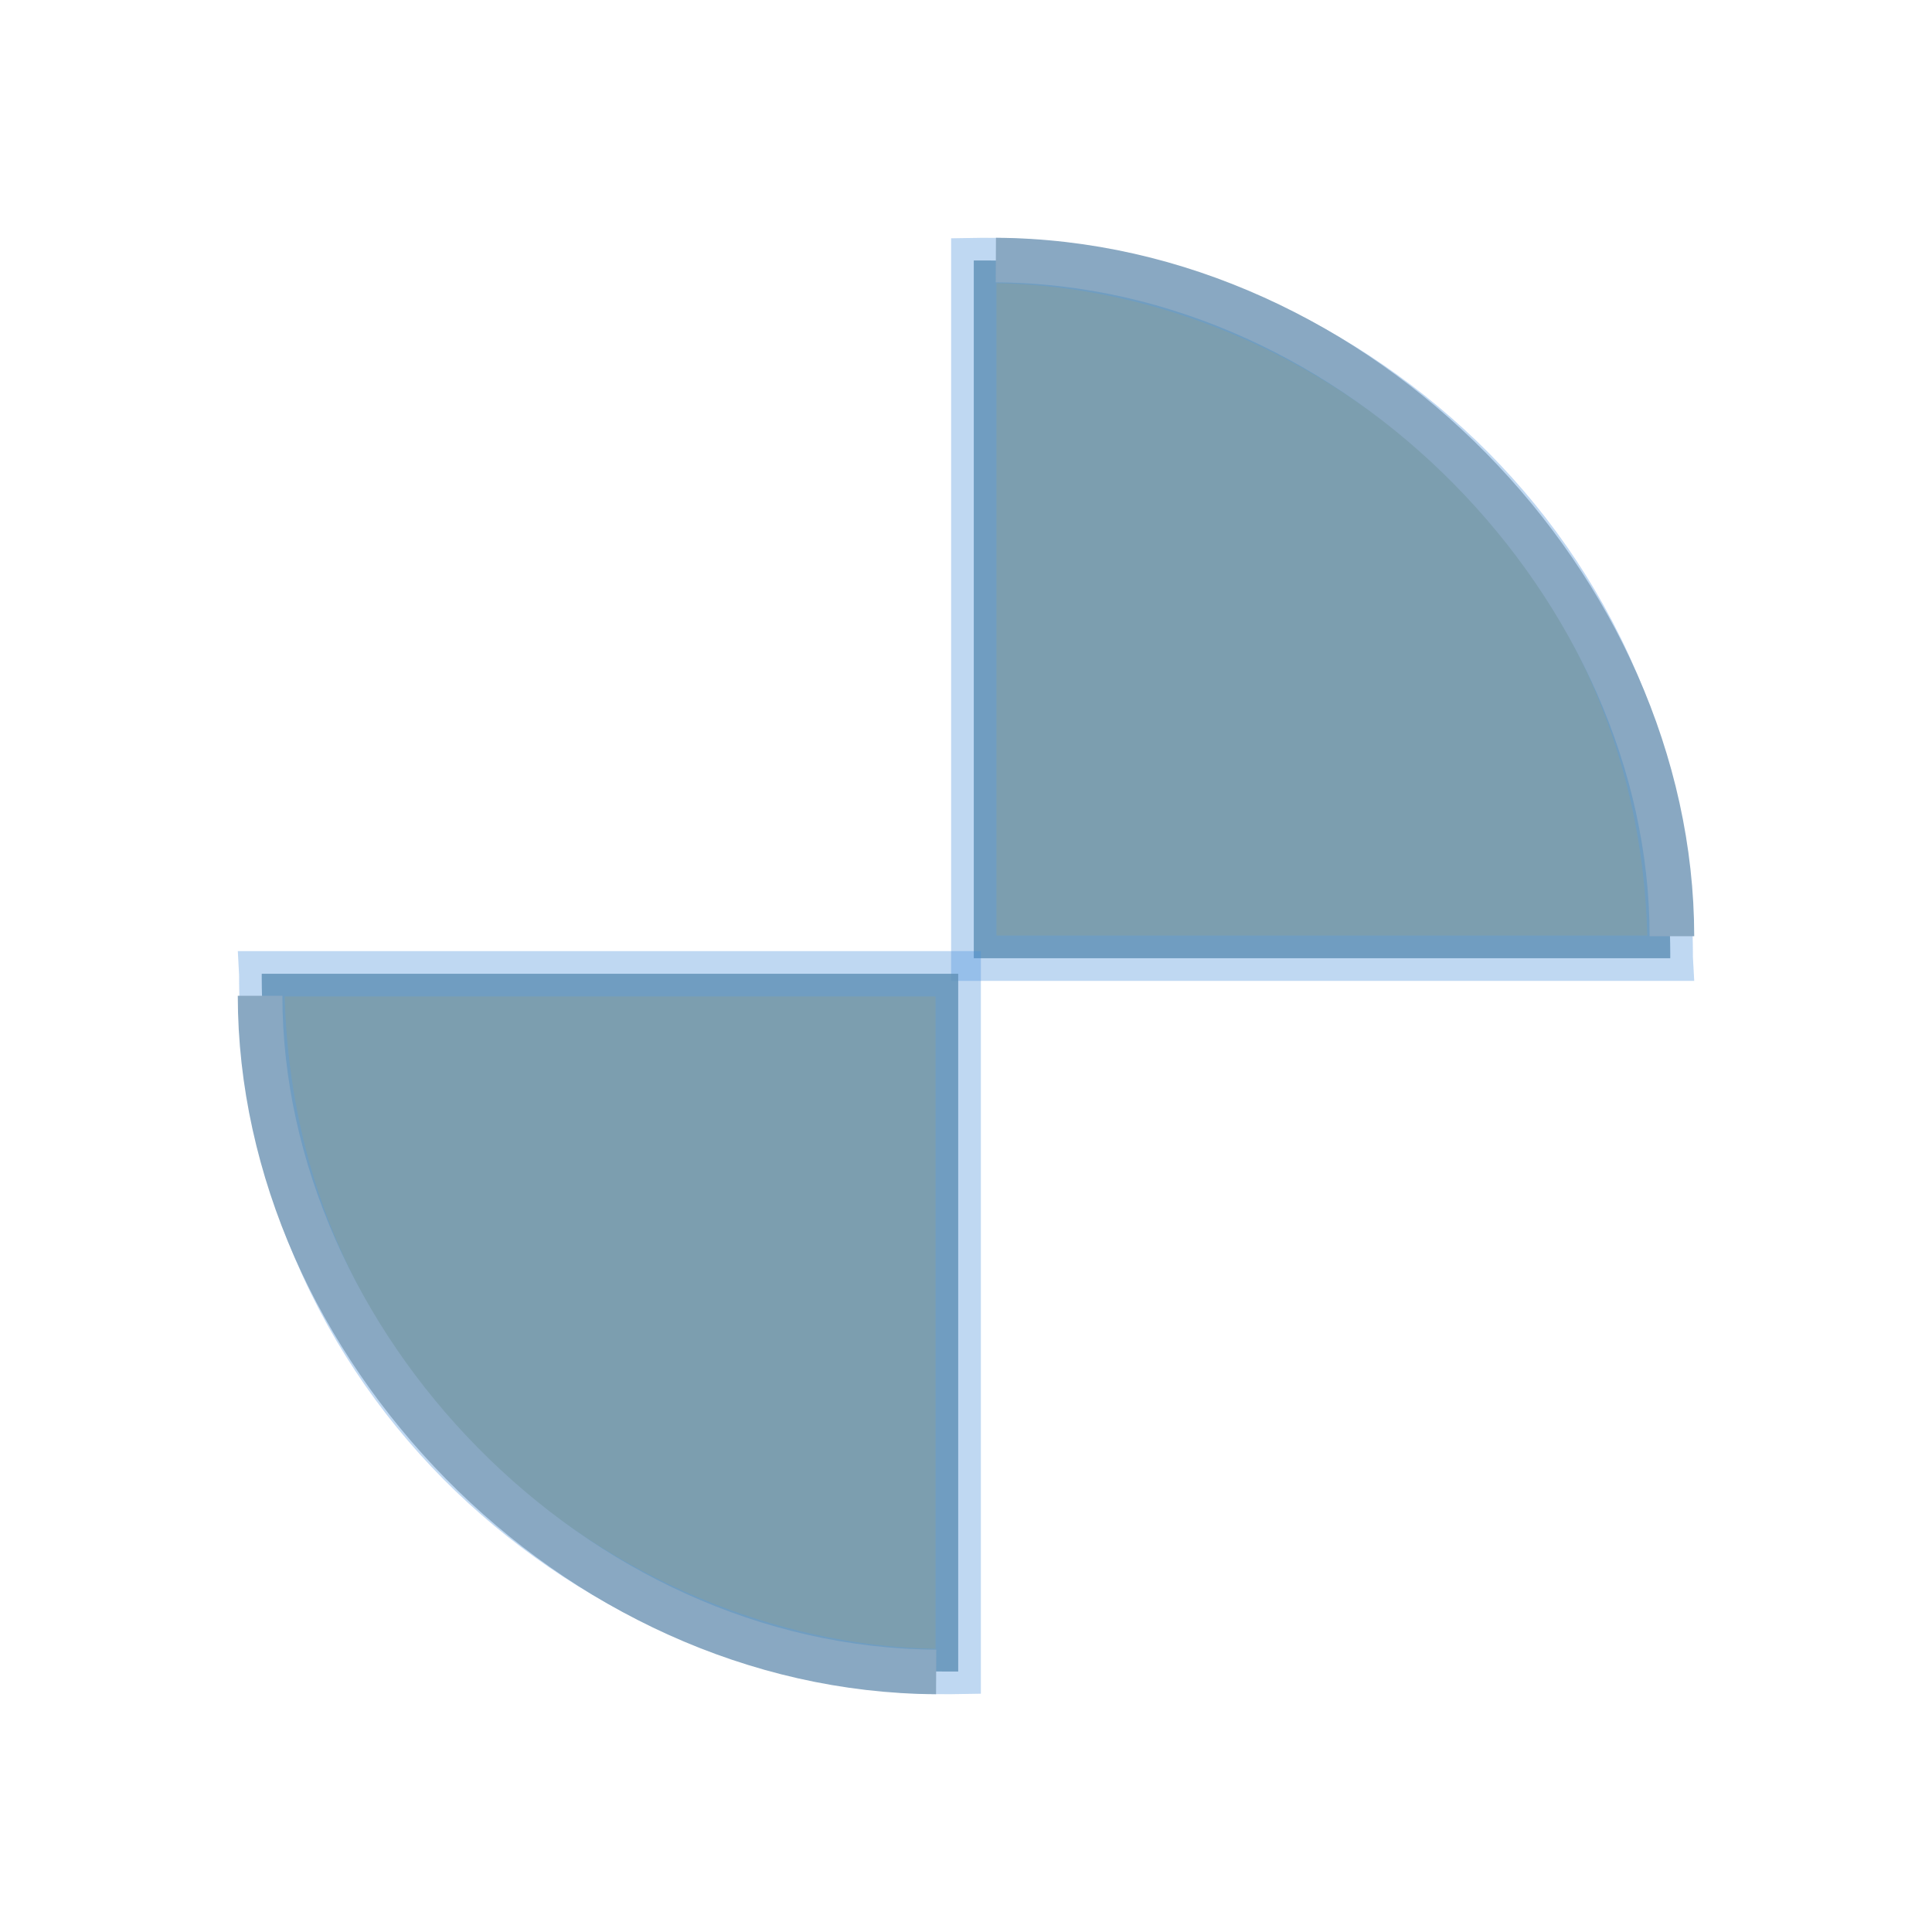
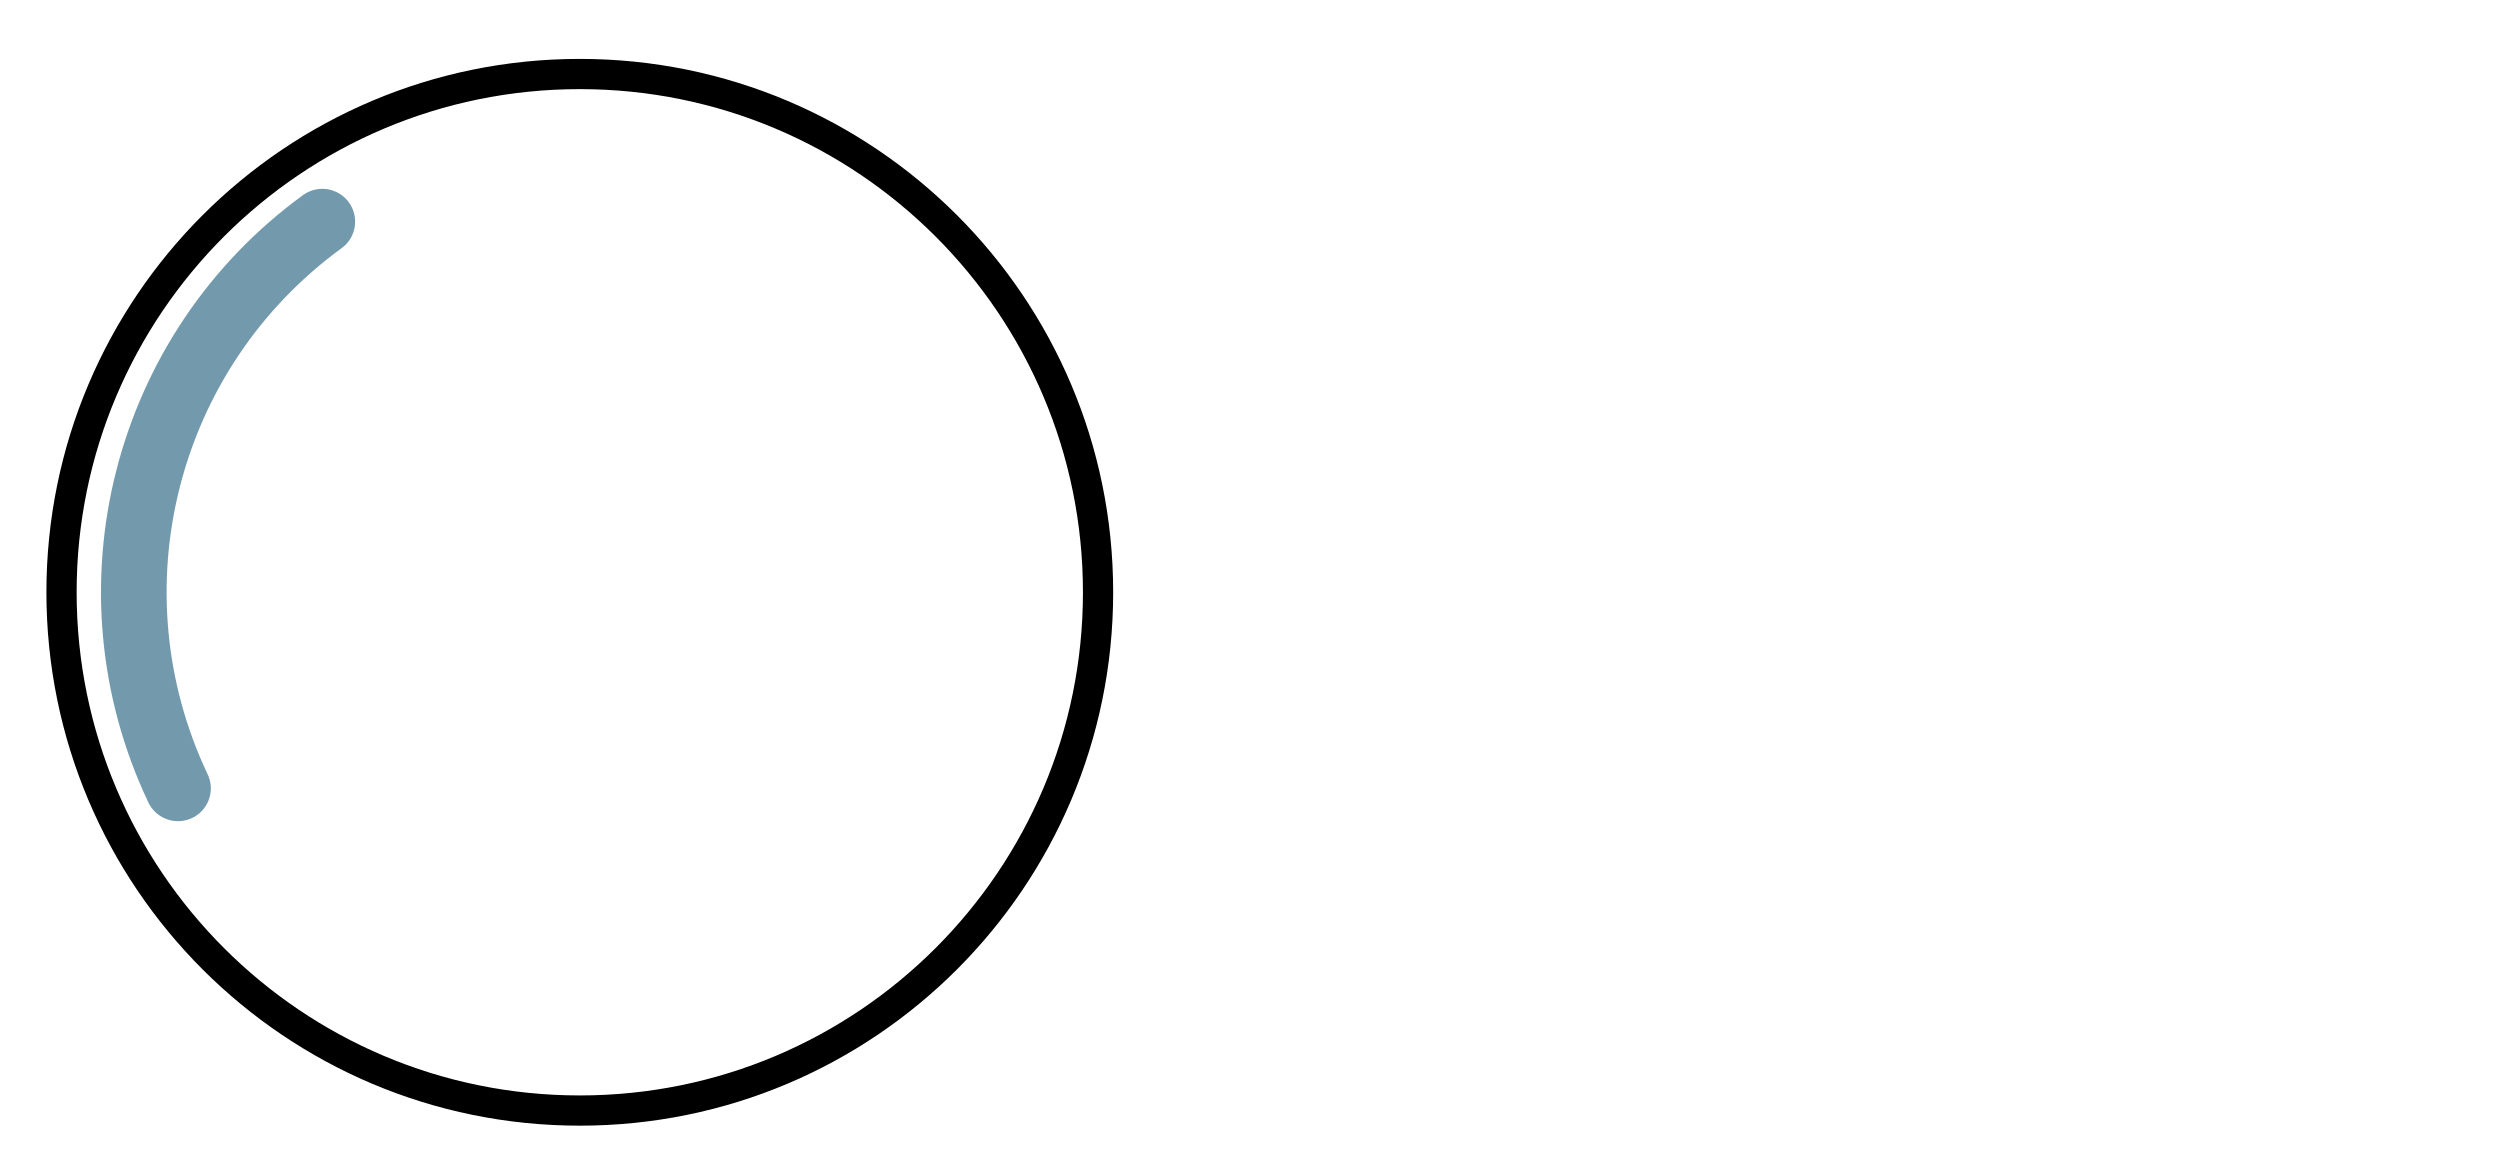
- <svg xmlns="http://www.w3.org/2000/svg" xmlns:xlink="http://www.w3.org/1999/xlink" width="130" height="130" id="svg2" version="1.0">
-   <defs id="defs4">
-     <linearGradient id="linearGradient906">
-       <stop style="stop-color:#6e94a6;stop-opacity:1;" offset="0" id="stop902" />
-       <stop style="stop-color:#6e94a6;stop-opacity:0;" offset="1" id="stop904" />
-     </linearGradient>
-     <linearGradient id="linearGradient4211">
-       <stop id="stop4213" offset="0" style="stop-color:#ef2929;stop-opacity:0.698" />
-       <stop id="stop4215" offset="1" style="stop-color:#ef2929;stop-opacity:0.302" />
-     </linearGradient>
-     <linearGradient id="linearGradient3629">
-       <stop style="stop-color:#ffffff;stop-opacity:1;" offset="0" id="stop3631" />
-       <stop id="stop3637" offset="0.5" style="stop-color:#ffffff;stop-opacity:0.588;" />
-       <stop style="stop-color:#ffffff;stop-opacity:1;" offset="1" id="stop3633" />
-     </linearGradient>
-     <linearGradient xlink:href="#linearGradient3629" id="linearGradient3683" gradientUnits="userSpaceOnUse" x1="-65.272" y1="38.266" x2="-43.505" y2="55.679" gradientTransform="matrix(2.95137,0,0,3.689212,358.0151,-120.8217)" />
-     <linearGradient xlink:href="#linearGradient3629-2" id="linearGradient3683-7" gradientUnits="userSpaceOnUse" x1="-65.272" y1="38.266" x2="-43.505" y2="55.679" gradientTransform="matrix(2.95137,0,0,3.689212,358.0151,-120.8217)" />
-     <linearGradient id="linearGradient3629-2">
-       <stop style="stop-color:#ffffff;stop-opacity:1;" offset="0" id="stop3631-4" />
-       <stop id="stop3637-4" offset="0.5" style="stop-color:#ffffff;stop-opacity:0.588;" />
-       <stop style="stop-color:#ffffff;stop-opacity:1;" offset="1" id="stop3633-0" />
-     </linearGradient>
-     <linearGradient xlink:href="#linearGradient3629-2" id="linearGradient3645-9" x1="-71.433" y1="-18.164" x2="-22.963" y2="31.392" gradientUnits="userSpaceOnUse" />
-     <linearGradient id="linearGradient3018">
-       <stop style="stop-color:#ffffff;stop-opacity:1;" offset="0" id="stop3020" />
-       <stop id="stop3022" offset="0.5" style="stop-color:#ffffff;stop-opacity:0.588;" />
-       <stop style="stop-color:#ffffff;stop-opacity:1;" offset="1" id="stop3024" />
-     </linearGradient>
-     <linearGradient xlink:href="#linearGradient3629-2" id="linearGradient3635-4" x1="-119.902" y1="31.392" x2="-71.433" y2="80.948" gradientUnits="userSpaceOnUse" />
-     <linearGradient id="linearGradient3027">
-       <stop style="stop-color:#ffffff;stop-opacity:1;" offset="0" id="stop3029" />
-       <stop id="stop3031" offset="0.5" style="stop-color:#ffffff;stop-opacity:0.588;" />
-       <stop style="stop-color:#ffffff;stop-opacity:1;" offset="1" id="stop3033" />
-     </linearGradient>
-     <linearGradient xlink:href="#linearGradient3629" id="linearGradient3104" gradientUnits="userSpaceOnUse" gradientTransform="matrix(2.95137,0,0,3.689212,358.0151,-120.8217)" x1="-65.272" y1="38.266" x2="-43.505" y2="55.679" />
-     <radialGradient xlink:href="#linearGradient3761" id="radialGradient3767" cx="0" cy="4" fx="0" fy="4" r="48" gradientUnits="userSpaceOnUse" />
-     <linearGradient id="linearGradient3761">
-       <stop style="stop-color:#ffffff;stop-opacity:0.392;" offset="0" id="stop3763" />
-       <stop style="stop-color:#ffffff;stop-opacity:0.196;" offset="1" id="stop3765" />
-     </linearGradient>
-     <radialGradient r="48" fy="4" fx="0" cy="4" cx="0" gradientUnits="userSpaceOnUse" id="radialGradient3779" xlink:href="#linearGradient3761" />
-     <radialGradient xlink:href="#linearGradient3761-4" id="radialGradient3767-4" cx="0" cy="4" fx="0" fy="4" r="48" gradientUnits="userSpaceOnUse" />
-     <linearGradient id="linearGradient3761-4">
-       <stop style="stop-color:#ffffff;stop-opacity:0;" offset="0" id="stop3763-9" />
-       <stop style="stop-color:#ffffff;stop-opacity:0.196;" offset="1" id="stop3765-2" />
-     </linearGradient>
-     <radialGradient r="48" fy="4" fx="0" cy="4" cx="0" gradientUnits="userSpaceOnUse" id="radialGradient3011" xlink:href="#linearGradient3761-4" />
-     <radialGradient xlink:href="#linearGradient3761" id="radialGradient4459" gradientUnits="userSpaceOnUse" cx="0" cy="4" fx="0" fy="4" r="48" />
-     <radialGradient xlink:href="#linearGradient3761-7" id="radialGradient4459-3" gradientUnits="userSpaceOnUse" cx="0" cy="4" fx="0" fy="4" r="48" />
-     <linearGradient id="linearGradient3761-7">
-       <stop style="stop-color:#ffffff;stop-opacity:0.392;" offset="0" id="stop3763-3" />
-       <stop style="stop-color:#ffffff;stop-opacity:0.196;" offset="1" id="stop3765-1" />
-     </linearGradient>
-     <radialGradient r="48" fy="4" fx="0" cy="4" cx="0" gradientUnits="userSpaceOnUse" id="radialGradient3069" xlink:href="#linearGradient3761-7" />
-     <radialGradient xlink:href="#linearGradient3761" id="radialGradient3108" gradientUnits="userSpaceOnUse" cx="0" cy="4" fx="0" fy="4" r="48" />
-     <radialGradient xlink:href="#linearGradient3761-1" id="radialGradient3213" gradientUnits="userSpaceOnUse" cx="0" cy="4" fx="0" fy="4" r="48" />
-     <linearGradient id="linearGradient3761-1">
-       <stop style="stop-color:#ffffff;stop-opacity:0.392;" offset="0" id="stop3763-1" />
-       <stop style="stop-color:#ffffff;stop-opacity:0.196;" offset="1" id="stop3765-3" />
-     </linearGradient>
-     <radialGradient r="48" fy="4" fx="0" cy="4" cx="0" gradientUnits="userSpaceOnUse" id="radialGradient3240" xlink:href="#linearGradient3761-1" />
-     <radialGradient r="48" fy="4" fx="0" cy="4" cx="0" gradientUnits="userSpaceOnUse" id="radialGradient3240-7" xlink:href="#linearGradient3761-1-2" />
-     <linearGradient id="linearGradient3761-1-2">
-       <stop style="stop-color:#ffffff;stop-opacity:0.392;" offset="0" id="stop3763-1-2" />
-       <stop style="stop-color:#ffffff;stop-opacity:0.196;" offset="1" id="stop3765-3-5" />
-     </linearGradient>
-     <linearGradient xlink:href="#linearGradient3756-18" id="linearGradient3762-9" x1="15.904" y1="-0.032" x2="-0.064" y2="15.872" gradientUnits="userSpaceOnUse" />
-     <linearGradient id="linearGradient3756-18">
-       <stop style="stop-color:#9e9eb3;stop-opacity:0.7;" offset="0" id="stop3758-32" />
-       <stop style="stop-color:#b4b4cc;stop-opacity:0.25;" offset="1" id="stop3760-7" />
-     </linearGradient>
-     <radialGradient xlink:href="#linearGradient3761-1" id="radialGradient3963" gradientUnits="userSpaceOnUse" cx="0" cy="4" fx="0" fy="4" r="48" />
-     <linearGradient id="linearGradient3756-18-3">
-       <stop style="stop-color:#9e9eb3;stop-opacity:0.7;" offset="0" id="stop3758-32-1" />
-       <stop style="stop-color:#b4b4cc;stop-opacity:0.25;" offset="1" id="stop3760-7-1" />
-     </linearGradient>
-     <radialGradient xlink:href="#linearGradient3756-18-3" id="radialGradient4194" gradientUnits="userSpaceOnUse" gradientTransform="matrix(1,0,0,0.9980159,0,0.01593598)" cx="7.984" cy="8.032" fx="7.984" fy="8.032" r="8.016" />
-     <radialGradient xlink:href="#linearGradient3756-18" id="radialGradient4213" gradientUnits="userSpaceOnUse" gradientTransform="matrix(1,0,0,0.9980159,0,0.01593598)" cx="7.984" cy="8.032" fx="7.984" fy="8.032" r="8.016" />
-     <radialGradient xlink:href="#linearGradient3756-18" id="radialGradient4253" gradientUnits="userSpaceOnUse" gradientTransform="matrix(1,0,0,0.9980159,0,0.01593598)" cx="7.984" cy="8.032" fx="7.984" fy="8.032" r="8.016" />
-     <radialGradient xlink:href="#linearGradient3756-18" id="radialGradient4264" gradientUnits="userSpaceOnUse" gradientTransform="matrix(1,0,0,0.9980159,0,0.01593598)" cx="7.984" cy="8.032" fx="7.984" fy="8.032" r="8.016" />
-     <radialGradient xlink:href="#linearGradient3756-18" id="radialGradient4272" gradientUnits="userSpaceOnUse" gradientTransform="matrix(1,0,0,0.9980159,0,0.01593598)" cx="7.984" cy="8.032" fx="7.984" fy="8.032" r="8.016" />
-     <radialGradient xlink:href="#linearGradient3756-18" id="radialGradient4296" gradientUnits="userSpaceOnUse" gradientTransform="matrix(1,0,0,0.9980159,0,0.01593598)" cx="7.984" cy="8.032" fx="7.984" fy="8.032" r="8.016" />
-     <radialGradient xlink:href="#linearGradient3756-18" id="radialGradient4341" gradientUnits="userSpaceOnUse" gradientTransform="matrix(1,0,0,0.9980159,0,0.01593598)" cx="7.984" cy="8.032" fx="7.984" fy="8.032" r="8.016" />
-     <radialGradient xlink:href="#linearGradient4211" id="radialGradient4348-3" gradientUnits="userSpaceOnUse" gradientTransform="matrix(6.112847,0,0,6.112847,220.1944,-14.09722)" cx="7.984" cy="8.032" fx="7.984" fy="8.032" r="8.016" />
-     <radialGradient xlink:href="#linearGradient906" id="radialGradient908" cx="269" cy="35" fx="269" fy="35" r="49" gradientUnits="userSpaceOnUse" />
-   </defs>
-   <g id="layer1" transform="translate(0,30)">
-     <rect style="fill:#6e94a6;fill-opacity:1;fill-rule:nonzero;stroke:none" id="hint-rotation-angle" width="15" height="8.505" x="13.062" y="120" />
-     <g id="stopped">
-       <rect style="fill:#49a64f;fill-opacity:0;stroke:none" id="rect3600-90" width="130" height="130" x="150" y="-30" />
-       <g transform="translate(-54,0)" id="g4385">
-         <circle cy="35" cx="269" style="color:#000000;display:inline;overflow:visible;visibility:visible;fill:url(#radialGradient908);fill-opacity:1;fill-rule:nonzero;stroke:none;stroke-width:0.5;stroke-miterlimit:4;stroke-dasharray:none;marker:none;enable-background:accumulate" id="path2986" r="49" />
-         <circle r="47.5" cy="35" cx="269" style="fill:none;stroke:#ef2929;stroke-width:3;stroke-linecap:square;stroke-linejoin:round;stroke-miterlimit:4;stroke-dasharray:none;stroke-opacity:1" id="path4223" />
-       </g>
+ <svg xmlns="http://www.w3.org/2000/svg" id="svg2" height="139.487" viewBox="0 0 297.522 139.487" version="1.0" width="297.522">
+   <defs id="defs36" />
+   <style type="text/css" id="current-color-scheme">
+       .ColorScheme-Text {
+         color:#31363b;
+         stop-color:#31363b;
+       }
+       .ColorScheme-Background {
+         color:#eff0f1;
+         stop-color:#eff0f1;
+       }
+       .ColorScheme-Highlight {
+         color:#3daee9;
+         stop-color:#3daee9;
+       }
+       .ColorScheme-ViewText {
+         color:#31363b;
+         stop-color:#31363b;
+       }
+       .ColorScheme-ViewBackground {
+         color:#fcfcfc;
+         stop-color:#fcfcfc;
+       }
+       .ColorScheme-ViewHover {
+         color:#93cee9;
+         stop-color:#93cee9;
+       }
+       .ColorScheme-ViewFocus{
+         color:#3daee9;
+         stop-color:#3daee9;
+       }
+       .ColorScheme-ButtonText {
+         color:#31363b;
+         stop-color:#31363b;
+       }
+       .ColorScheme-ButtonBackground {
+         color:#eff0f1;
+         stop-color:#eff0f1;
+       }
+       .ColorScheme-ButtonHover {
+         color:#93cee9;
+         stop-color:#93cee9;
+       }
+       .ColorScheme-ButtonFocus{
+         color:#3daee9;
+         stop-color:#3daee9;
+       }
+       </style>
+   <g id="busywidget" transform="translate(5.607231,4.720867)">
+     <path id="INNER" style="color:#31363b;fill:none;fill-opacity:1;stroke:#729aac;stroke-width:7.81;stroke-linecap:round;stroke-miterlimit:4;stroke-dasharray:none;stroke-opacity:1" class="ColorScheme-Text" d="M 15.577,89.101 A 54.54,54.54 0 0 1 32.751,21.656" />
+     <g id="g4424" transform="translate(1.382969,6.892346)" style="stroke-width:6.541">
+       <rect id="rect4416" x="-1.99" height="128" width="128" y="-5.127" style="fill:none" />
+       <g id="g4422" transform="matrix(0.079592,0,0,0.079592,9.2139,28.078)" style="stroke-width:82.182" />
    </g>
-     <g id="busywidget">
-       <rect style="fill:#49a64f;fill-opacity:0;stroke:none" id="rect3600-7" width="130" height="130" x="0" y="-30" />
-       <g id="g4351">
-         <path style="color:#000000;display:inline;overflow:visible;visibility:visible;opacity:0.9;fill:#6e94a6;fill-opacity:1;fill-rule:nonzero;stroke:#4a90d9;stroke-width:3.049;stroke-miterlimit:4;stroke-dasharray:none;stroke-opacity:0.392;marker:none;enable-background:accumulate" d="m 65.524,34.476 46.864,0 c -0.005,-0.09 0.006,-0.176 0,-0.266 -0.072,-28.873 -24.306,-46.844 -46.297,-46.684 -0.189,0.002 -0.378,-0.004 -0.567,0 z" id="rect3863-5-5" />
-         <path style="fill:none;stroke:#89a8c2;stroke-width:3;stroke-linecap:butt;stroke-linejoin:miter;stroke-miterlimit:4;stroke-dasharray:none;stroke-opacity:1" d="M 112.5,32.996 C 112.484,9.615 91.44,-12.373 67.008,-12.5" id="path2987-6-92" />
-       </g>
-       <g transform="matrix(-1,0,0,-1,130.0001,70)" id="g4351-6">
-         <path style="color:#000000;display:inline;overflow:visible;visibility:visible;opacity:0.9;fill:#6e94a6;fill-opacity:1;fill-rule:nonzero;stroke:#4a90d9;stroke-width:3.049;stroke-miterlimit:4;stroke-dasharray:none;stroke-opacity:0.392;marker:none;enable-background:accumulate" d="m 65.524,34.476 46.864,0 c -0.005,-0.09 0.006,-0.176 0,-0.266 -0.072,-28.873 -24.306,-46.844 -46.297,-46.684 -0.189,0.002 -0.378,-0.004 -0.567,0 z" id="rect3863-5-5-26" />
-         <path style="fill:none;stroke:#89a8c2;stroke-width:3;stroke-linecap:butt;stroke-linejoin:miter;stroke-miterlimit:4;stroke-dasharray:none;stroke-opacity:1" d="M 112.5,32.996 C 112.484,9.615 91.44,-12.373 67.008,-12.5" id="path2987-6-92-1" />
-       </g>
-     </g>
-     <g id="paused" transform="translate(152,0)">
-       <rect style="fill:#49a64f;fill-opacity:0;stroke:none" id="rect3600-90-3" width="130" height="130" x="150" y="-30" />
-       <g transform="translate(-54,0)" id="g4385-5">
-         <circle cy="35" cx="269" style="color:#000000;display:inline;overflow:visible;visibility:visible;fill:url(#radialGradient4348-3);fill-opacity:1;fill-rule:nonzero;stroke:none;stroke-width:0.5;stroke-miterlimit:4;stroke-dasharray:none;marker:none;enable-background:accumulate" id="path2986-6" r="49" />
-         <circle r="47.5" cy="35" cx="269" style="fill:none;stroke:#ef2929;stroke-width:3;stroke-linecap:square;stroke-linejoin:round;stroke-miterlimit:4;stroke-dasharray:none;stroke-opacity:1" id="path4223-2" />
-       </g>
+     <circle r="61.679" cy="65.766" cx="63.393" class="ColorScheme-Text" style="color:#31363b;fill:none;fill-opacity:1;stroke:#000000;stroke-width:3.597;stroke-linecap:round;stroke-miterlimit:4;stroke-dasharray:none;stroke-opacity:1" id="OUTER" />
+   </g>
+   <g id="paused" transform="translate(3.746496,3.480377)">
+     <g style="stroke-width:6.541" transform="translate(162.7655,6.646123)" id="g824">
+       <rect style="fill:none" y="-5.127" width="128" height="128" x="-1.99" id="rect820" />
+       <g style="stroke-width:82.182" transform="matrix(0.079592,0,0,0.079592,9.2139,28.078)" id="g822" />
    </g>
  </g>
</svg>
